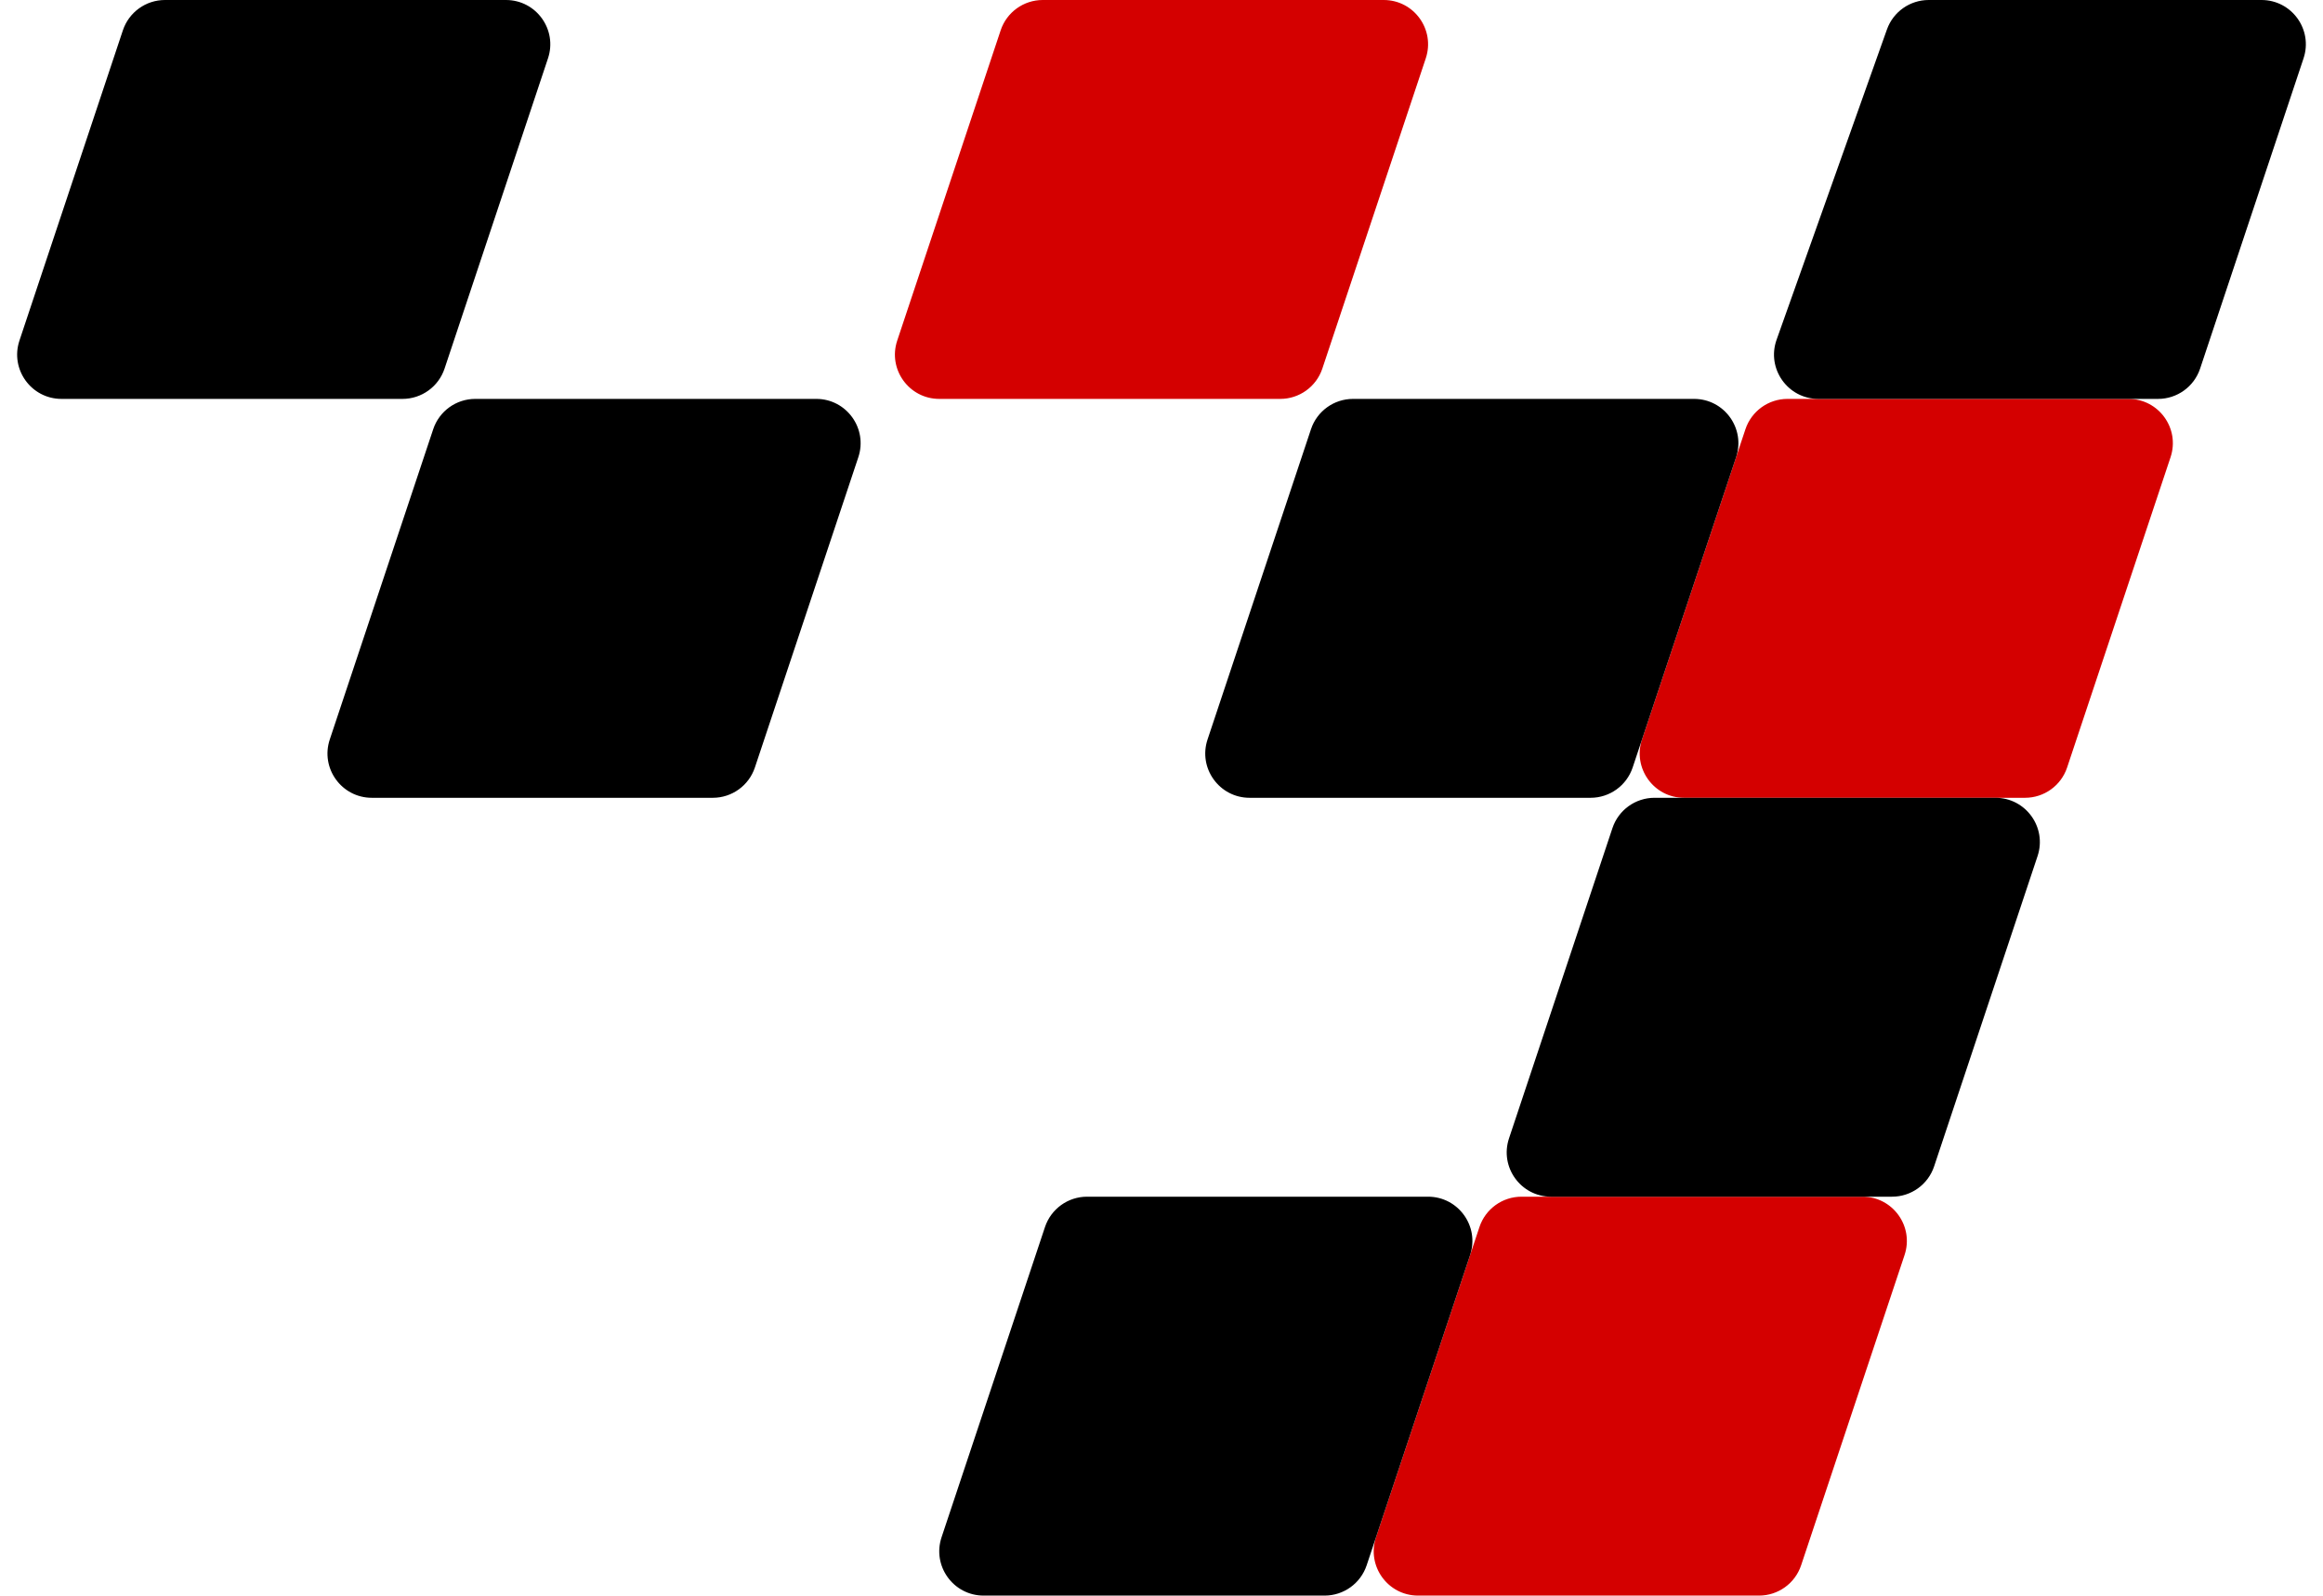
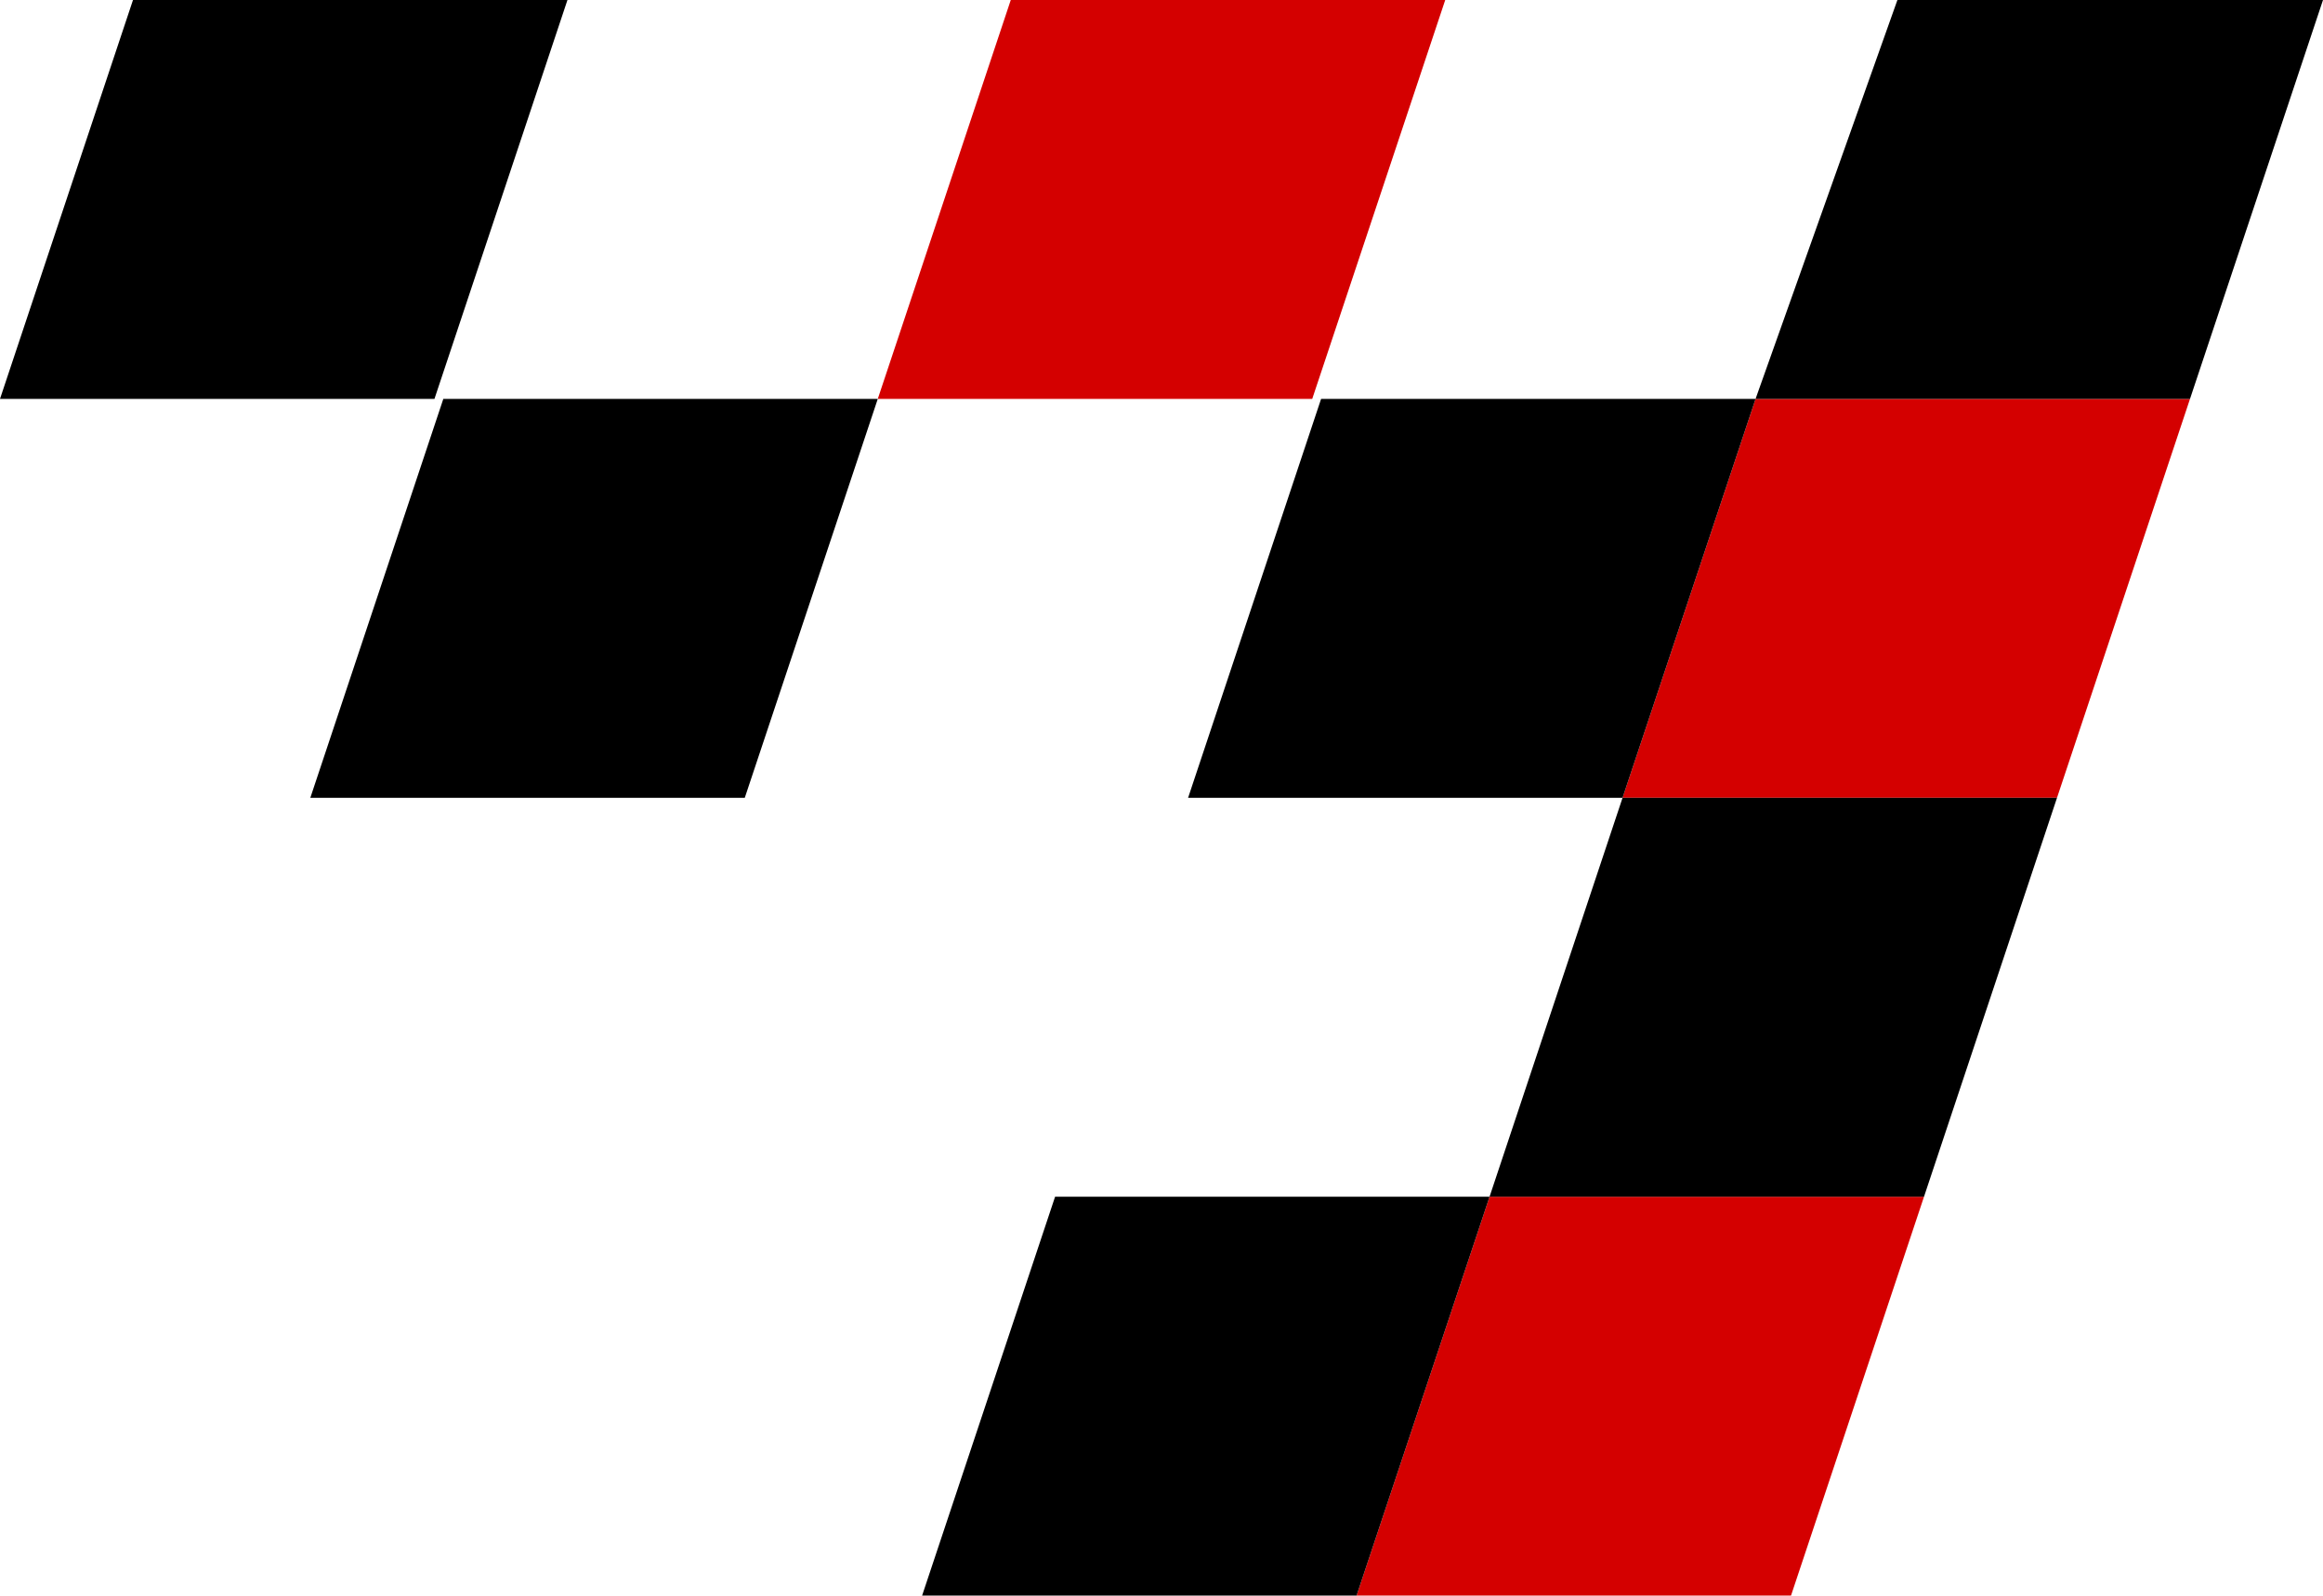
<svg xmlns="http://www.w3.org/2000/svg" width="262" height="180" viewBox="0 0 262 180" fill="none">
-   <path d="M196.86 48.419C197.541 46.377 199.452 45 201.604 45H240.063C243.476 45 245.886 48.343 244.806 51.581L233.14 86.581C232.459 88.623 230.548 90 228.396 90H189.937C186.524 90 184.114 86.656 185.194 83.419L196.86 48.419Z" fill="#D40000" />
-   <path d="M166.86 138.419C167.541 136.377 169.452 135 171.604 135H210.063C213.476 135 215.886 138.343 214.806 141.581L203.14 176.581C202.459 178.623 200.548 180 198.396 180H159.937C156.524 180 154.114 176.657 155.194 173.419L166.86 138.419Z" fill="#D40000" />
-   <path d="M181.86 93.419C182.541 91.377 184.452 90 186.604 90H225.063C228.476 90 230.886 93.344 229.806 96.581L218.14 131.581C217.459 133.623 215.548 135 213.396 135H174.937C171.524 135 169.114 131.657 170.194 128.419L181.86 93.419Z" fill="black" />
-   <path d="M147.86 48.419C148.541 46.377 150.452 45 152.604 45H191.063C194.476 45 196.886 48.343 195.806 51.581L184.14 86.581C183.459 88.623 181.548 90 179.396 90H140.937C137.524 90 135.114 86.656 136.194 83.419L147.86 48.419Z" fill="black" />
-   <path d="M112.86 3.419C113.541 1.377 115.452 0 117.604 0H156.063C159.476 0 161.886 3.343 160.806 6.581L149.14 41.581C148.459 43.623 146.548 45 144.396 45H105.937C102.524 45 100.114 41.657 101.194 38.419L112.86 3.419Z" fill="#D40000" />
-   <path d="M48.86 48.419C49.541 46.377 51.452 45 53.604 45H92.063C95.476 45 97.885 48.343 96.806 51.581L85.14 86.581C84.459 88.623 82.548 90 80.396 90H41.937C38.524 90 36.114 86.656 37.194 83.419L48.86 48.419Z" fill="black" />
-   <path d="M13.86 3.419C14.541 1.377 16.452 0 18.604 0H57.063C60.476 0 62.886 3.343 61.806 6.581L50.14 41.581C49.459 43.623 47.548 45 45.396 45H6.937C3.524 45 1.114 41.657 2.194 38.419L13.86 3.419Z" fill="black" />
-   <path d="M117.86 138.419C118.541 136.377 120.452 135 122.604 135H161.063C164.476 135 166.886 138.343 165.806 141.581L154.14 176.581C153.459 178.623 151.548 180 149.396 180H110.937C107.524 180 105.114 176.657 106.194 173.419L117.86 138.419Z" fill="black" />
-   <path d="M212.818 3.325C213.527 1.332 215.413 0 217.529 0H255.063C258.476 0 260.886 3.343 259.806 6.581L248.14 41.581C247.459 43.623 245.548 45 243.396 45H205.084C201.63 45 199.216 41.58 200.373 38.325L212.818 3.325Z" fill="black" />
+   <path d="M198 45H247L232 90H183L198 45Z" fill="#D40000" />
+   <path d="M168 135H217L202 180H153L168 135Z" fill="#D40000" />
+   <path d="M183 90H232L217 135H168L183 90Z" fill="black" />
+   <path d="M149 45H198L183 90H134L149 45Z" fill="black" />
+   <path d="M114 0H163L148 45H99L114 0Z" fill="#D40000" />
+   <path d="M50 45H99L84 90H35L50 45Z" fill="black" />
+   <path d="M15 0H64L49 45H0L15 0Z" fill="black" />
+   <path d="M119 135H168L153 180H104L119 135Z" fill="black" />
+   <path d="M214 0H262L247 45H198L214 0Z" fill="black" />
</svg>
